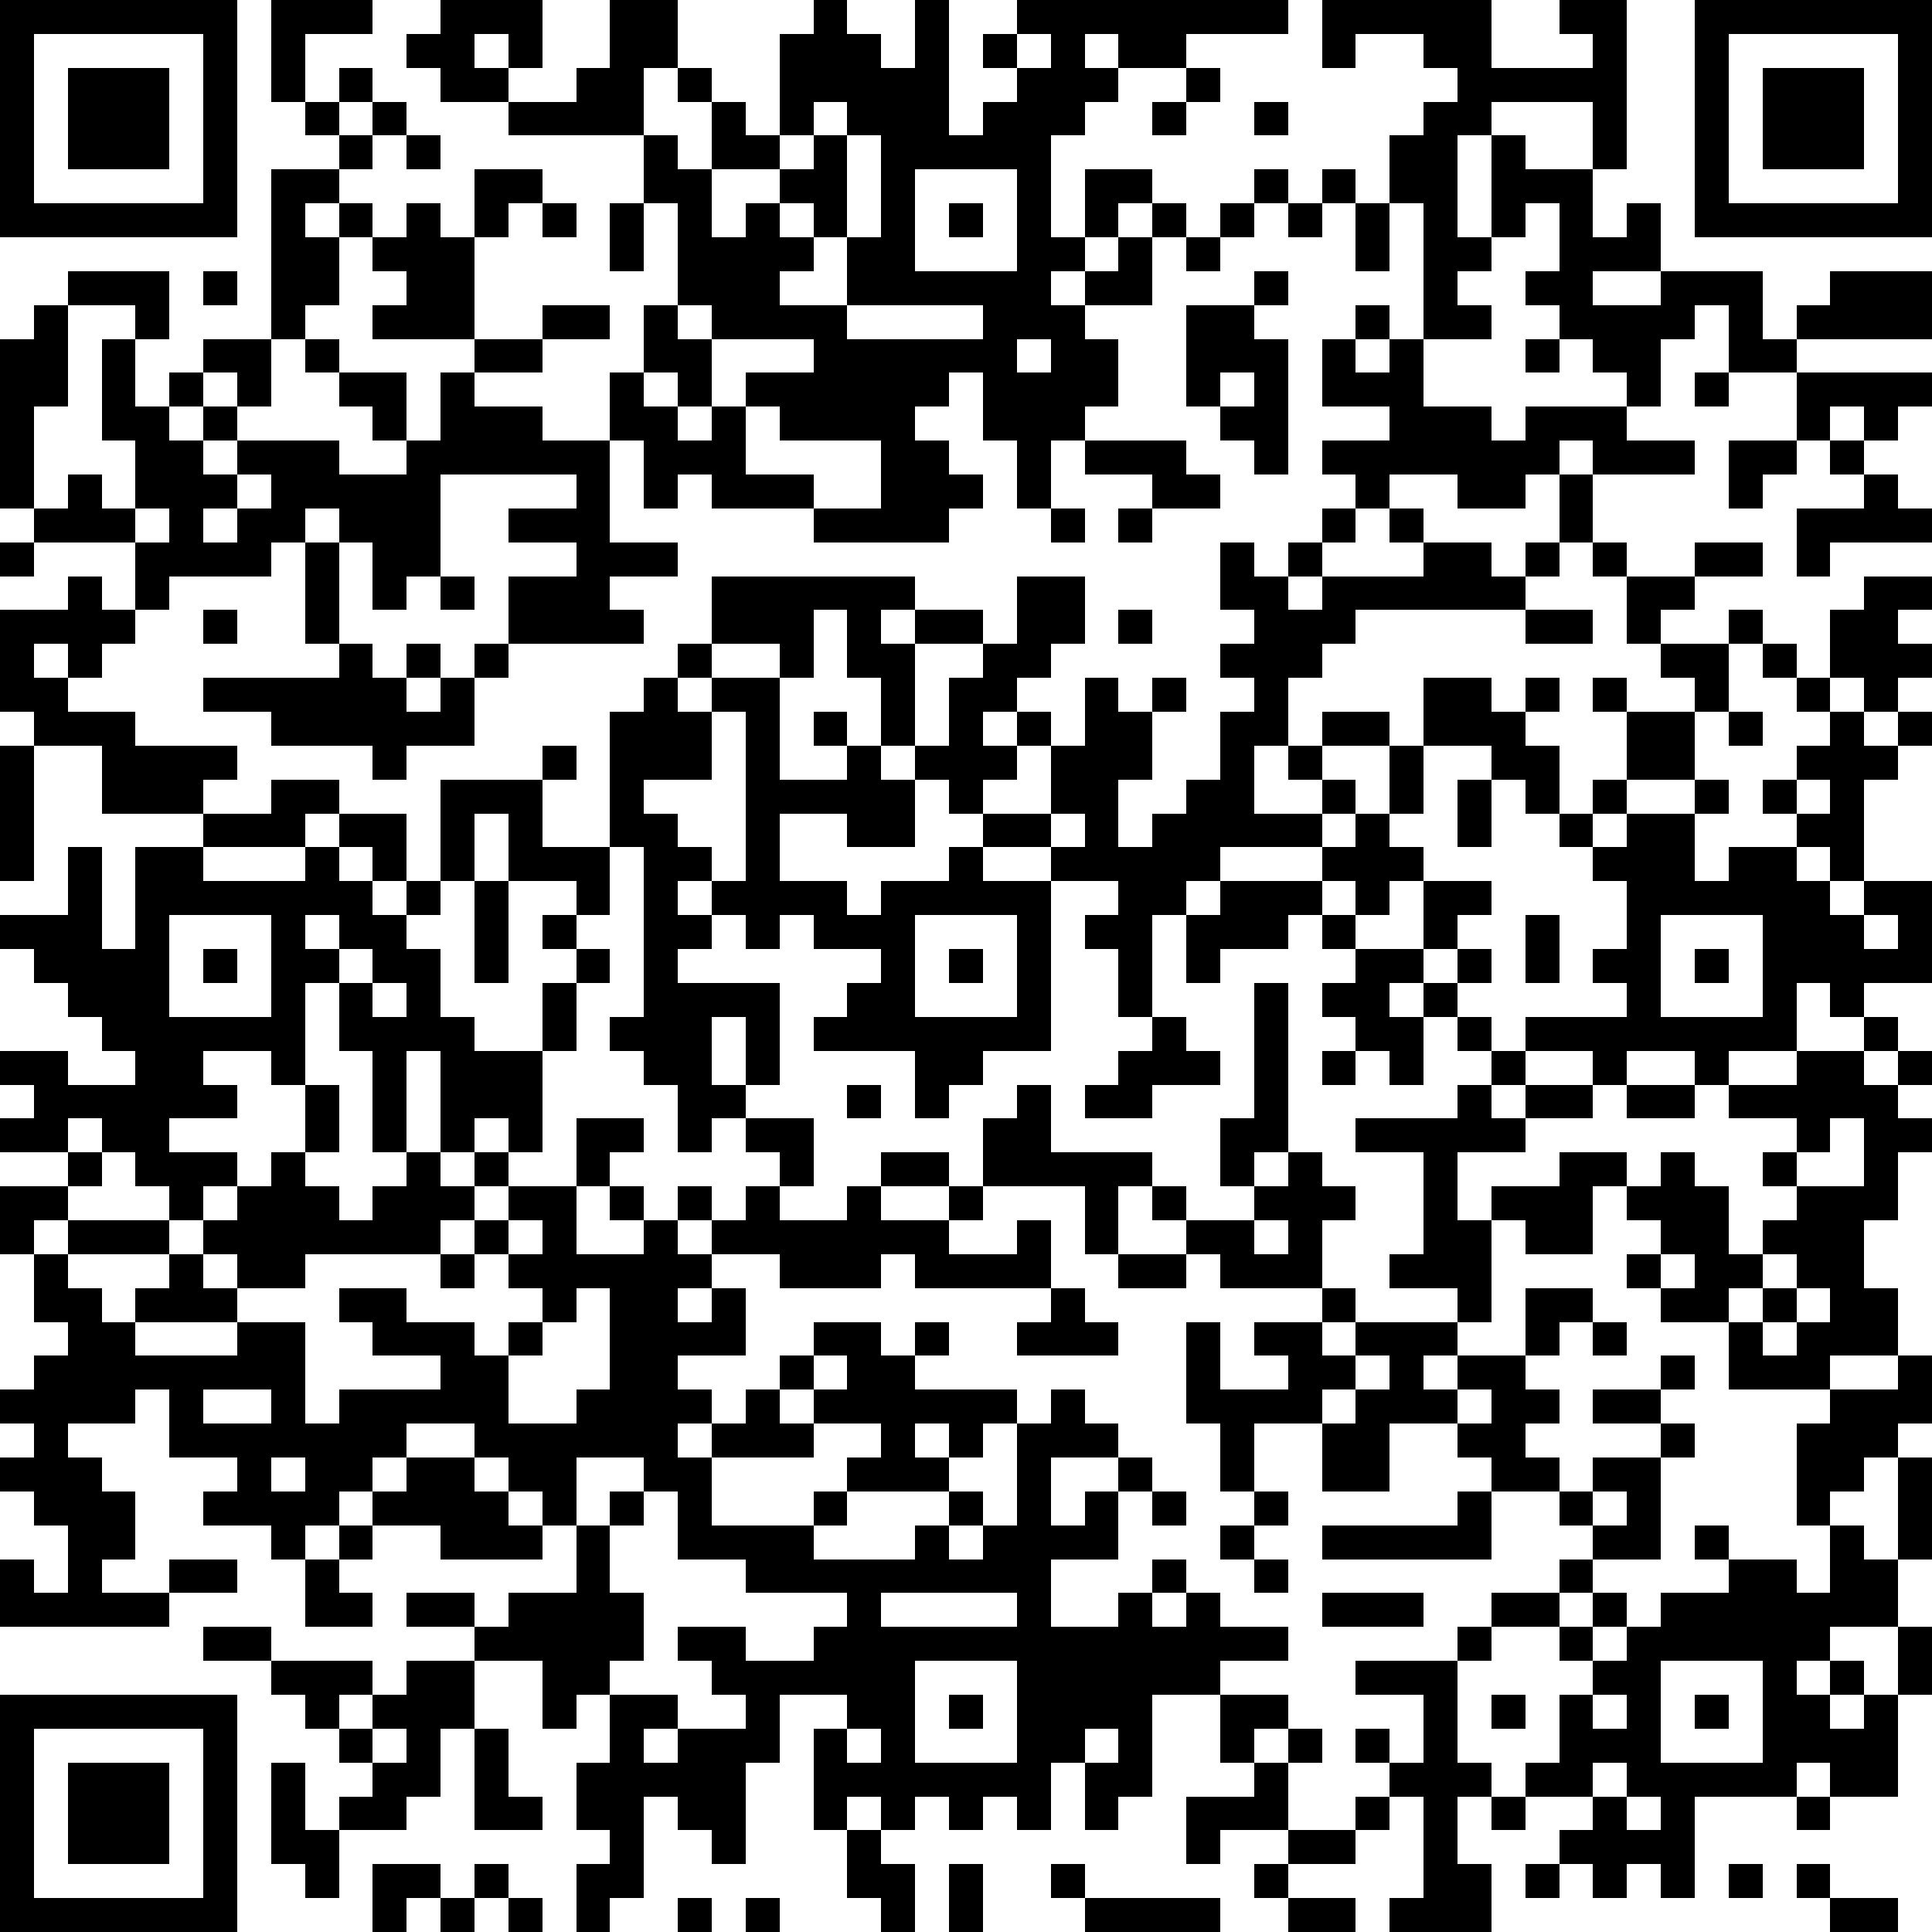
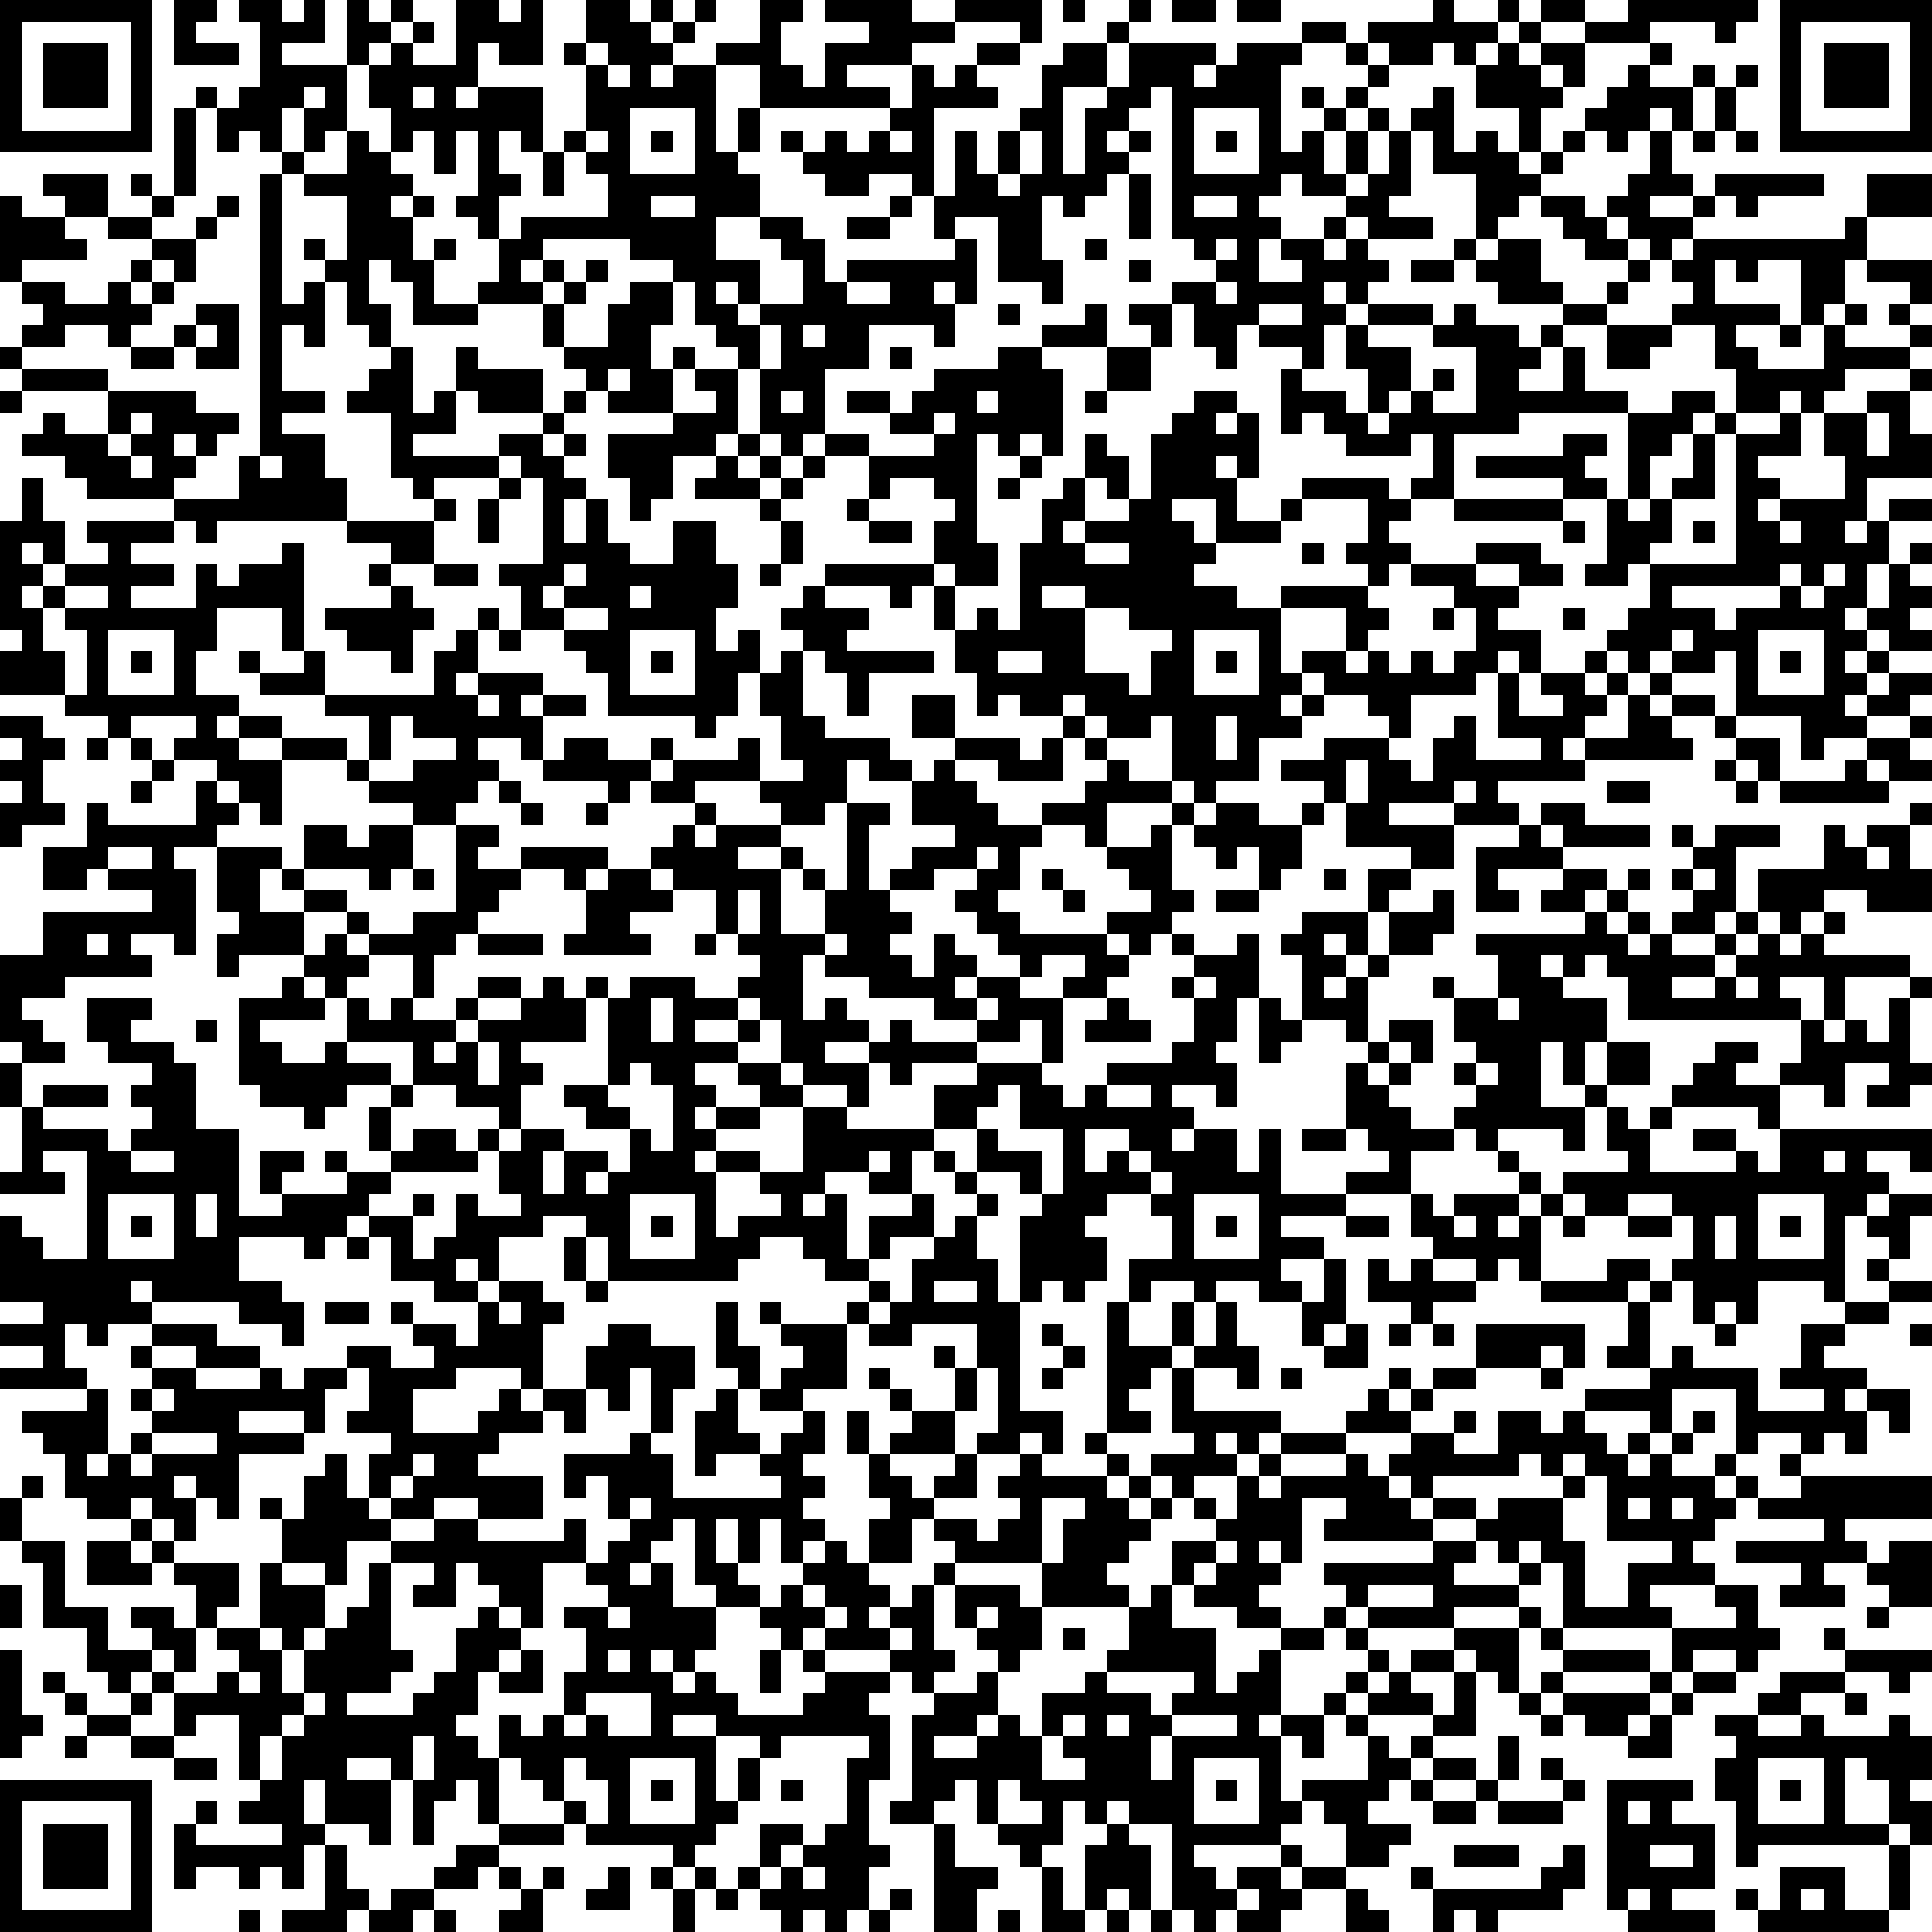
- <svg xmlns="http://www.w3.org/2000/svg" version="1.1" width="627" height="627" shape-rendering="crispEdges">
-   <path d="M0 0h7v7h-7zM8 0h3v1h-2v2h-1zM13 0h3v2h-1v-1h-1v1h1v1h-2v-1h-1v-1h1zM18 0h2v2h-1v2h-4v-1h2v-1h1zM24 0h1v1h1v1h1v-2h1v4h1v-1h1v-1h-1v-1h1v-1h8v1h-3v1h-2v-1h-1v1h1v1h-1v1h-1v3h1v-2h2v1h-1v1h-1v1h-1v1h1v-1h1v-1h1v-1h1v1h-1v2h-2v1h1v2h-1v1h-1v2h-1v-2h-1v-2h-1v1h-1v1h1v1h1v1h-1v1h-4v-1h-3v-1h-1v1h-1v-2h-1v-2h1v-2h1v-3h-1v-2h1v1h1v-2h-1v-1h1v1h1v1h1v-3h1zM39 0h5v2h3v-1h-1v-1h2v5h-1v-2h-3v1h-1v3h1v-3h1v1h2v2h1v-1h1v2h-2v1h2v-1h3v2h1v-1h1v-1h3v2h-4v1h-2v-2h-1v1h-1v2h-1v-1h-1v-1h-1v-1h-1v-1h1v-2h-1v1h-1v1h-1v1h1v1h-2v-4h-1v-2h1v-1h1v-1h-1v-1h-2v1h-1zM50 0h7v7h-7zM1 1v5h5v-5zM30 1v1h1v-1zM51 1v5h5v-5zM2 2h3v3h-3zM10 2h1v1h-1zM35 2h1v1h-1zM52 2h3v3h-3zM9 3h1v1h-1zM11 3h1v1h-1zM24 3v1h-1v1h-2v2h1v-1h1v-1h1v-1h1v-1zM34 3h1v1h-1zM37 3h1v1h-1zM10 4h1v1h-1zM12 4h1v1h-1zM25 4v3h-1v-1h-1v1h1v1h-1v1h2v-2h1v-3zM8 5h2v1h-1v1h1v-1h1v1h-1v2h-1v1h-1zM14 5h2v1h-1v1h-1zM27 5v3h3v-3zM37 5h1v1h-1zM39 5h1v1h-1zM12 6h1v1h1v3h-3v-1h1v-1h-1v-1h1zM16 6h1v1h-1zM18 6h1v2h-1zM28 6h1v1h-1zM36 6h1v1h-1zM38 6h1v1h-1zM40 6h1v2h-1zM35 7h1v1h-1zM2 8h3v2h-1v-1h-2zM6 8h1v1h-1zM37 8h1v1h-1zM1 9h1v3h-1v3h-1v-5h1zM16 9h2v1h-2zM20 9v1h1v-1zM25 9v1h4v-1zM35 9h2v1h1v4h-1v-1h-1v-1h-1zM40 9h1v1h-1zM3 10h1v2h1v-1h1v-1h2v2h-1v-1h-1v1h-1v1h1v-1h1v1h-1v1h1v-1h3v1h2v-1h-1v-1h-1v-1h-1v-1h1v1h2v2h1v-2h1v-1h2v1h-2v1h2v1h2v3h2v1h-2v1h1v1h-4v-2h2v-1h-2v-1h2v-1h-4v3h-1v1h-1v-2h-1v-1h-1v1h-1v1h-3v1h-1v-2h-3v-1h1v-1h1v1h1v-2h-1zM21 10v2h-1v-1h-1v1h1v1h1v-1h1v-1h2v-1zM30 10v1h1v-1zM39 10h1v1h1v-1h1v2h2v1h1v-1h3v1h2v1h-3v-1h-1v1h-1v1h-2v-1h-2v1h-1v-1h-1v-1h2v-1h-2zM45 10h1v1h-1zM36 11v1h1v-1zM50 11h1v1h-1zM53 11h4v1h-1v1h-1v-1h-1v1h-1zM22 12v2h2v1h2v-2h-3v-1zM32 13h3v1h1v1h-2v-1h-2zM51 13h2v1h-1v1h-1zM54 13h1v1h-1zM7 14v1h-1v1h1v-1h1v-1zM46 14h1v2h-1zM55 14h1v1h1v1h-3v1h-1v-2h2zM4 15v1h1v-1zM31 15h1v1h-1zM33 15h1v1h-1zM39 15h1v1h-1zM41 15h1v1h-1zM0 16h1v1h-1zM9 16h1v3h-1zM36 16h1v1h1v-1h1v1h-1v1h1v-1h3v-1h2v1h1v-1h1v1h-1v1h-5v1h-1v1h-1v2h-1v2h2v-1h-1v-1h1v-1h2v1h-2v1h1v1h-1v1h-3v1h-1v1h-1v3h-1v-2h-1v-1h1v-1h-2v-1h-2v-1h-1v-1h-1v-1h-1v-2h-1v-2h-1v2h-1v-1h-2v-2h6v1h-1v1h1v-1h2v1h-2v3h1v-2h1v-1h1v-2h2v2h-1v1h-1v1h-1v1h1v-1h1v1h-1v1h-1v1h2v-2h1v-2h1v1h1v-1h1v1h-1v2h-1v2h1v-1h1v-1h1v-2h1v-1h-1v-1h1v-1h-1zM47 16h1v1h-1zM50 16h2v1h-2zM2 17h1v1h1v1h-1v1h-1v-1h-1v1h1v1h2v1h3v1h-1v1h-3v-2h-2v-1h-1v-3h2zM13 17h1v1h-1zM48 17h2v1h-1v1h-1zM55 17h2v1h-1v1h1v1h-1v1h-1v-1h-1v-2h1zM6 18h1v1h-1zM33 18h1v1h-1zM45 18h2v1h-2zM51 18h1v1h-1zM10 19h1v1h1v-1h1v1h-1v1h1v-1h1v-1h1v1h-1v2h-2v1h-1v-1h-3v-1h-2v-1h4zM20 19h1v1h-1zM49 19h2v2h-1v-1h-1zM52 19h1v1h-1zM19 20h1v1h1v-1h2v3h2v-1h-1v-1h1v1h1v1h1v2h-2v-1h-2v2h2v1h1v-1h2v-1h1v1h2v5h-2v1h-1v1h-1v-2h-3v-1h1v-1h1v-1h-2v-1h-1v1h-1v-1h-1v-1h-1v1h1v1h-1v1h3v3h-1v-2h-1v2h1v1h-1v1h-1v-2h-1v-1h-1v-1h1v-5h-1v-4h1zM42 20h2v1h1v-1h1v1h-1v1h1v2h-1v-1h-1v-1h-2zM47 20h1v1h-1zM53 20h1v1h-1zM21 21v2h-2v1h1v1h1v1h1v-5zM48 21h2v2h-2zM51 21h1v1h-1zM54 21h1v1h1v-1h1v1h-1v1h-1v3h-1v-1h-1v-1h-1v-1h1v-1h1zM0 22h1v4h-1zM16 22h1v1h-1zM41 22h1v2h-1zM8 23h2v1h-1v1h-3v-1h2zM13 23h3v2h2v2h-1v-1h-2v-2h-1v2h-1zM43 23h1v2h-1zM47 23h1v1h-1zM50 23h1v1h-1zM53 23v1h1v-1zM10 24h2v2h-1v-1h-1zM31 24v1h1v-1zM40 24h1v1h1v1h-1v1h-1v-1h-1v-1h1zM46 24h1v1h-1zM48 24h2v2h1v-1h2v1h1v1h1v-1h2v3h-2v1h-1v-1h-1v2h-2v1h-1v-1h-2v1h-1v-1h-2v-1h3v-1h-1v-1h1v-2h-1v-1h1zM2 25h1v3h1v-3h2v1h3v-1h1v1h1v1h1v-1h1v1h-1v1h1v2h1v1h2v-2h1v-1h-1v-1h1v1h1v1h-1v2h-1v3h-1v-1h-1v1h-1v-3h-1v3h-1v-3h-1v-2h-1v3h-1v-1h-2v1h1v1h-2v1h2v1h-1v1h-1v-1h-1v-1h-1v-1h-1v1h-2v-1h1v-1h-1v-1h2v1h2v-1h-1v-1h-1v-1h-1v-1h-1v-1h2zM14 26h1v3h-1zM36 26h3v1h-1v1h-2v1h-1v-2h1zM42 26h2v1h-1v1h-1zM5 27v3h3v-3zM9 27v1h1v-1zM27 27v3h3v-3zM39 27h1v1h-1zM45 27h1v2h-1zM49 27v3h3v-3zM55 27v1h1v-1zM6 28h1v1h-1zM10 28v1h1v-1zM28 28h1v1h-1zM40 28h2v1h-1v1h1v-1h1v-1h1v1h-1v1h-1v2h-1v-1h-1v-1h-1v-1h1zM50 28h1v1h-1zM11 29v1h1v-1zM37 29h1v5h-1v1h-1v-2h1zM34 30h1v1h1v1h-2v1h-2v-1h1v-1h1zM43 30h1v1h-1zM55 30h1v1h-1zM39 31h1v1h-1zM44 31h1v1h-1zM53 31h2v1h1v-1h1v1h-1v1h1v1h-1v2h-1v2h1v2h-2v1h-3v-2h-2v-1h-1v-1h1v-1h-1v-1h-1v2h-2v-1h-1v-1h2v-1h2v1h1v-1h1v1h1v2h1v-1h1v-1h-1v-1h1v-1h-2v-1h2zM9 32h1v2h-1zM25 32h1v1h-1zM30 32h1v2h3v1h-1v2h-1v-2h-3v-2h1zM43 32h1v1h1v-1h2v1h-2v1h-2v2h1v3h-1v-1h-2v-1h1v-3h-2v-1h3zM48 32h2v1h-2zM17 33h2v1h-1v1h-1zM22 33h2v2h-1v-1h-1zM54 33v1h-1v1h2v-2zM2 34h1v1h-1zM8 34h1v1h1v1h1v-1h1v-1h1v1h1v-1h1v1h-1v1h-1v1h-4v1h-2v-1h-1v-1h1v-1h1zM26 34h2v1h-2zM38 34h1v1h1v1h-1v2h-3v-1h-1v-1h-1v-1h1v1h2v-1h1zM0 35h2v1h-1v1h-1zM15 35h2v2h2v-1h-1v-1h1v1h1v-1h1v1h-1v1h1v-1h1v-1h1v1h2v-1h1v1h2v-1h1v1h-1v1h2v-1h1v2h-4v-1h-1v1h-3v-1h-2v1h-1v1h1v-1h1v2h-2v1h1v1h-1v1h1v-1h1v-1h1v-1h1v-1h2v1h1v-1h1v1h-1v1h3v1h-1v1h-1v-1h-1v1h1v1h-3v-1h1v-1h-2v-1h-1v1h1v1h-3v2h3v-1h1v1h-1v1h3v-1h1v-1h1v1h-1v1h1v-1h1v-3h1v-1h1v1h1v1h-2v2h1v-1h1v-1h1v1h-1v2h-2v2h2v-1h1v-1h1v1h-1v1h1v-1h1v1h2v1h-2v1h-2v3h-1v1h-1v-2h-1v2h-1v-1h-1v1h-1v-1h-1v1h-1v-1h-1v1h-1v-3h1v-1h-2v2h-1v3h-1v-1h-1v-1h-1v3h-1v1h-1v-2h1v-1h-1v-2h1v-2h-1v1h-1v-2h-2v-1h-2v-1h2v1h1v-1h2v-2h-1v-1h-1v-1h-1v-1h-2v1h-1v1h-1v1h-1v1h-1v-1h-2v-1h1v-1h-2v-2h-1v1h-2v1h1v1h1v2h-1v1h2v-1h2v1h-2v1h-5v-2h1v1h1v-2h-1v-1h-1v-1h1v-1h-1v-1h1v-1h1v-1h-1v-2h1v-1h3v1h-3v1h1v1h1v-1h1v-1h1v1h1v1h-3v1h3v-1h2v3h1v-1h3v-1h-2v-1h-1v-1h2v1h2v1h1v-1h1v-1h-1v-1h-1v-1h1zM15 36v1h1v-1zM37 36v1h1v-1zM13 37h1v1h-1zM33 37h2v1h-2zM49 37v1h1v-1zM52 37v1h-1v1h1v-1h1v-1zM17 38v1h-1v1h-1v2h2v-1h1v-3zM31 38h1v1h1v1h-3v-1h1zM39 38h1v1h-1zM45 38h2v1h-1v1h-1zM53 38v1h-1v1h1v-1h1v-1zM35 39h1v2h2v-1h-1v-1h2v1h1v-1h3v1h-1v1h1v-1h2v1h1v1h-1v1h1v1h-2v-1h-1v-1h-2v2h-2v-2h-2v2h-1v-2h-1zM47 39h1v1h-1zM24 40v1h1v-1zM40 40v1h-1v1h1v-1h1v-1zM49 40h1v1h-1zM56 40h1v2h-1v1h-1v1h-1v1h-1v-3h1v-1h2zM6 41v1h2v-1zM43 41v1h1v-1zM47 41h2v1h-2zM49 42h1v1h-1zM8 43v1h1v-1zM12 43h2v1h1v1h1v1h-3v-1h-2v-1h1zM17 43v2h1v-1h1v-1zM47 43h2v3h-2v-1h-1v-1h1zM56 43h1v3h-1zM19 44v1h-1v2h1v2h-1v1h2v1h-1v1h1v-1h2v-1h-1v-1h-1v-1h2v1h2v-1h1v-1h-3v-1h-2v-2zM34 44h1v1h-1zM37 44h1v1h-1zM43 44h1v2h-5v-1h4zM47 44v1h1v-1zM10 45h1v1h-1zM36 45h1v1h-1zM50 45h1v1h-1zM54 45h1v1h1v2h-2v1h-1v1h1v-1h1v1h-1v1h1v-1h1v-2h1v2h-1v3h-2v-1h-1v1h-3v3h-1v-1h-1v1h-1v-1h-1v-1h1v-1h-2v-1h1v-2h1v-1h-1v-1h-2v-1h2v-1h1v1h-1v1h1v-1h1v1h-1v1h1v-1h1v-1h2v-1h2v1h1zM9 46h1v1h1v1h-2zM37 46h1v1h-1zM26 47v1h4v-1zM39 47h3v1h-3zM6 48h2v1h-2zM43 48h1v1h-1zM8 49h3v1h-1v1h-1v-1h-1zM12 49h2v2h-1v2h-1v1h-2v-1h1v-1h-1v-1h1v-1h1zM27 49v3h3v-3zM40 49h3v3h1v1h-1v2h1v2h-3v-1h1v-3h-1v-1h-1v-1h1v1h1v-2h-2zM49 49v3h3v-3zM0 50h7v7h-7zM28 50h1v1h-1zM36 50h2v1h-1v1h-1zM44 50h1v1h-1zM47 50v1h1v-1zM50 50h1v1h-1zM1 51v5h5v-5zM11 51v1h1v-1zM14 51h1v2h1v1h-2zM25 51v1h1v-1zM32 51v1h1v-1zM38 51h1v1h-1zM2 52h3v3h-3zM8 52h1v2h1v2h-1v-1h-1zM37 52h1v2h-2v1h-1v-2h2zM47 52v1h1v-1zM40 53h1v1h-1zM44 53h1v1h-1zM48 53v1h1v-1zM53 53h1v1h-1zM25 54h1v1h1v2h-1v-1h-1zM38 54h2v1h-2zM11 55h2v1h-1v1h-1zM14 55h1v1h-1zM28 55h1v2h-1zM31 55h1v1h-1zM37 55h1v1h-1zM45 55h1v1h-1zM51 55h1v1h-1zM53 55h1v1h-1zM13 56h1v1h-1zM15 56h1v1h-1zM20 56h1v1h-1zM22 56h1v1h-1zM32 56h4v1h-4zM38 56h2v1h-2zM54 56h2v1h-2z" style="fill:#000" transform="translate(0,0) scale(11)" />
+ <svg xmlns="http://www.w3.org/2000/svg" version="1.1" width="979" height="979" shape-rendering="crispEdges">
+   <path d="M0 0h7v7h-7zM8 0h2v1h-1v1h2v1h-3zM11 0h2v1h1v-1h1v2h-2v1h3v-3h1v1h1v-1h1v1h-1v1h-1v1h-1v3h-1v1h-1v-2h-1v2h-1v-1h-1v1h-1v-2h-1v-1h1v1h1v-1h1v-3h-1zM21 0h2v1h1v-1h1v3h-2v-1h-1v2h-1v1h1v-1h3v3h-1v-1h-1v2h1v1h-1v2h-1v-1h-1v-1h1v-3h-1v2h-1v-2h-1v1h-1v-2h-1v-2h1v-1h1v-1h1v1h-1v1h2zM27 0h2v1h1v-1h1v1h-1v1h1v-1h1v-1h1v1h-1v1h-1v1h-1v1h1v-1h2v-1h2v-2h2v1h-1v2h1v1h1v-2h2v-1h-2v-1h4v1h2v-1h4v2h-1v-1h-3v1h-2v1h-3v1h2v1h-6v-2h-2v4h1v-2h1v2h-1v1h1v2h-2v2h2v2h-1v-1h-1v1h1v1h1v-1h2v-2h-1v-1h-1v-1h2v1h1v2h1v-1h5v-1h-1v-2h-1v-1h-2v1h-2v-1h-1v-1h-1v-1h1v1h1v-1h1v1h1v-1h1v-1h1v-2h1v1h1v-1h1v-1h2v1h-2v1h1v1h-3v4h1v-3h1v2h1v-2h1v-1h1v-2h1v-1h2v-1h1v-1h1v1h-1v1h-1v2h-2v4h1v-3h1v-1h1v-2h4v1h-1v1h1v-1h1v-1h3v-1h2v1h-2v1h-1v4h1v-1h1v-1h-1v-1h1v1h1v-1h1v-1h-1v-1h1v-1h3v-1h1v1h2v-1h1v1h-1v1h-1v1h-1v-1h-1v1h-2v-1h-1v1h1v1h-1v1h-1v1h-1v2h1v-2h1v-1h1v1h-1v2h-1v1h-2v-1h-1v1h-1v1h1v1h-1v2h2v-1h-1v-1h2v-1h1v-1h1v-1h1v-2h1v-1h1v-1h1v3h1v-1h1v1h1v-2h-2v-2h1v-1h1v-1h1v-1h2v1h-2v1h-1v1h1v-1h2v-1h2v-1h6v1h-1v1h-1v-1h-3v1h-3v2h-1v-1h-1v1h1v1h-1v2h-1v1h1v-1h1v-1h1v-1h1v-1h1v-1h1v-1h1v1h-1v1h2v-1h1v1h-1v2h-1v-1h-1v1h-1v1h-1v-1h-1v1h-1v1h-1v1h-1v1h-1v1h-1v-3h-2v-2h-1v3h-1v1h2v1h-3v-1h-1v1h-1v1h1v-1h1v1h1v1h-1v1h-1v-1h-1v1h1v1h-1v2h-1v-1h-2v-1h-1v2h-1v-1h-1v-2h-1v-1h2v-1h-1v-1h-1v-7h-1v1h-1v1h-1v1h1v-1h1v1h-1v1h-1v1h-1v1h-1v-1h-1v3h1v2h-1v-1h-2v-3h-2v1h1v3h-1v-1h-1v1h1v2h-1v-1h-3v2h-2v3h-1v1h-1v-1h-1v-3h-1v-1h-1v-1h-1v-2h-1v-1h-2v-1h-4v1h-1v1h1v-1h1v1h-1v1h-3v-1h1v-2h1v-1h4v-2h-1v-1h-1v-1h1v-3h-1v-1h1zM49 0h1v1h-1zM54 0h2v1h-2zM57 0h2v1h-2zM82 0h7v7h-7zM1 1v5h5v-5zM83 1v5h5v-5zM2 2h3v3h-3zM27 2v1h1v-1zM84 2h3v3h-3zM28 3v1h1v-1zM80 3h1v1h-1zM14 4v1h1v-1zM19 4v1h1v-1zM79 4h1v2h-1zM8 5h1v4h-1zM29 5v3h3v-3zM55 5v3h3v-3zM16 6h1v1h1v1h1v1h-1v1h1v-1h1v1h-1v2h1v-1h1v1h-1v2h2v1h-3v-2h-1v-1h-1v2h1v2h-1v-1h-1v-2h-1v-1h-1v-1h1v1h1v-3h-2v-1h-1v-1h1v1h2zM27 6v1h1v-1zM30 6h1v1h-1zM41 6v1h1v-1zM47 6v2h-1v1h1v-1h1v-2zM56 6h1v1h-1zM76 6h1v2h1v1h-2v1h2v-1h1v-1h5v1h-3v1h-1v-1h-1v1h-1v1h-1v1h-1v-1h-1v-1h-1v-1h1v-1h1zM78 6h1v1h-1zM80 6h1v1h-1zM25 7h1v2h-1zM2 8h3v2h-2v-1h-1zM6 8h1v1h-1zM12 8h1v6h1v-1h1v3h-1v-1h-1v3h2v1h-2v1h2v2h1v2h-6v1h-1v-1h-1v-1h-4v-1h-1v-1h-2v-1h1v-1h1v1h2v-2h-4v-1h-1v-1h1v-1h1v-1h-1v-1h-1v-4h1v1h2v1h1v1h-3v1h2v1h2v-1h1v-1h1v-1h-2v-1h2v-1h1v1h-1v1h2v-1h1v-1h1v1h-1v1h-1v2h-1v-1h-1v1h-1v1h1v-1h1v1h-1v1h-1v1h-1v-1h-2v1h-2v1h4v1h4v1h2v1h-1v1h-1v-1h-1v1h1v1h-1v1h3v-2h1zM52 8h1v3h-1zM86 8h3v2h-3zM30 9v1h2v-1zM41 9h1v1h-1zM55 9v1h2v-1zM71 9h2v1h1v1h1v1h-2v-1h-1v-1h-1zM39 10h2v1h-2zM85 10h1v2h-1v2h-1v1h-1v-3h-2v1h-1v-1h-1v2h3v1h-2v1h1v1h3v-2h1v-1h1v1h-1v1h3v-1h-1v-1h1v-1h-2v-1h3v2h-1v1h1v1h-1v1h-3v1h-1v1h-1v-1h-1v1h-2v-2h-1v-2h-2v-1h1v-1h-1v-1h1v-1h7zM50 11h1v1h-1zM56 11v1h1v-1zM67 11h1v1h-1zM69 11h2v2h1v1h-3v-1h-1v-1h1zM27 12h1v1h-1zM52 12h1v1h-1zM65 12h2v1h-2zM75 12h1v1h-1zM26 13h1v1h-1zM29 13h2v2h-1v2h1v-1h1v1h-1v2h-3v-1h-1v-1h-1v-1h-1v-2h1v2h2v-2h1zM39 13v1h2v-1zM56 13v1h1v-1zM74 13h1v1h-1zM9 14h2v3h-2v-1h-1v-1h1zM46 14h1v1h-1zM50 14h1v2h-3v-1h2zM52 14h2v2h-1v-1h-1zM58 14v1h2v-1zM63 14h3v1h-3zM67 14h1v1h2v1h1v-1h1v-1h2v1h-2v1h-1v1h-1v1h2v-2h1v2h2v1h-5v1h-3v3h-2v-1h1v-2h-1v1h-3v-1h-1v-1h-1v1h-1v-3h1v1h2v1h1v-2h-1v-2h1v1h2v2h-1v1h-1v1h1v-1h1v-1h1v-1h1v1h-1v1h2v-3h-2v-1h1zM9 15v1h1v-1zM35 15v2h1v-2zM37 15v1h1v-1zM74 15h3v1h-1v1h-2zM82 15h1v1h-1zM6 16h2v1h-2zM18 16h1v3h1v-1h1v-2h1v1h3v2h-3v-1h-1v2h-2v1h4v-1h2v-1h1v-1h1v1h-1v1h-1v1h1v-1h1v1h-1v1h1v1h-1v2h1v-2h1v2h1v1h2v-2h2v2h1v2h-1v2h1v-1h1v2h-1v2h-1v1h-1v-1h-4v-2h-1v-1h-1v-1h-2v-2h-1v-1h2v-4h-1v-1h-1v1h-3v1h-1v-1h-1v-3h-2v-1h1v-1h1zM41 16h1v1h-1zM46 16h2v1h1v4h-1v-1h-1v1h-1v-1h-1v5h1v2h-2v-1h-1v-2h1v-1h-1v-1h-2v1h-1v-2h-2v-1h2v1h3v-1h-2v-1h-2v-1h2v1h1v-1h1v-1h3zM51 16h2v2h-2zM28 17v1h1v-1zM32 17h2v3h-1v1h-2v2h-1v1h-1v-2h-1v-2h3v-1h2v-1h-1zM88 17h1v1h-1zM0 18h1v1h-1zM36 18v1h1v-1zM45 18v1h1v-1zM50 18h1v1h-1zM55 18h2v1h-1v1h1v-1h1v3h-1v-1h-1v1h1v2h2v-1h1v-1h4v1h1v1h-1v1h1v1h-1v1h-1v-1h-1v-1h1v-2h-3v1h-1v1h-3v-2h-2v1h1v1h1v1h-1v1h2v1h2v-1h4v1h1v1h-1v1h-1v-2h-3v3h1v-1h2v1h1v-1h1v1h1v-1h1v1h1v-1h1v-2h-1v-1h-2v-1h3v-1h3v1h1v1h-2v-1h-2v1h2v1h-1v1h2v2h-1v-1h-1v1h-1v1h-3v2h-1v-1h-1v-1h-2v-1h-1v1h-1v1h1v-1h1v1h-1v1h-2v2h-2v1h-1v-1h-1v-3h-1v1h-2v-1h-1v-1h-1v1h-2v-1h-1v1h-1v-2h-1v-2h-1v-2h-1v1h-1v-1h-3v-1h5v1h1v2h1v-1h1v1h1v-4h1v-2h1v-1h1v-2h1v1h1v2h-1v-1h-1v2h-1v1h1v-1h2v-1h1v-3h1v-1h1zM77 18h2v1h-1v1h-1v1h-1v2h-1v-4h2zM86 18h2v2h1v2h-3v2h-1v1h1v-1h1v-1h2v1h-2v2h-1v2h-1v1h1v-1h1v-2h1v-1h1v1h-1v1h1v1h-1v1h1v1h-2v-1h-1v1h-1v1h1v-1h1v1h-1v1h-1v1h1v-1h1v-1h2v1h-1v1h-2v1h-2v1h-1v-2h-3v-3h-1v1h-2v-1h-1v1h-1v-1h-1v-1h1v-1h1v-2h-1v1h-2v-1h1v-3h-2v-1h-4v-1h4v-1h2v1h-1v1h1v1h1v1h1v-1h1v-1h1v-2h1v-1h1v1h-1v3h-2v2h-1v1h4v-6h2v-1h1v2h-2v1h1v1h-1v1h1v-1h3v-2h-1v-2h2zM6 19v1h-1v1h1v-1h1v-1zM43 19v1h1v-1zM86 19v2h1v-2zM34 20h1v1h-1zM6 21v1h1v-1zM12 21v1h1v-1zM33 21h1v1h1v-1h1v1h-1v1h-3v-1h1zM37 21h1v1h-1zM47 21h1v1h-1zM1 22h1v2h1v2h-1v-1h-1v1h1v1h-1v1h1v-1h1v-1h2v-1h-1v-1h4v1h-2v1h2v1h-2v1h3v-2h1v1h1v-1h2v-1h1v5h-1v-2h-3v2h-1v2h2v1h-1v1h1v-1h2v1h-2v1h2v-1h3v1h-3v3h-1v-1h-1v-1h-1v-1h-2v-1h1v-1h-3v1h-1v-1h-2v-1h-3v-2h1v-1h-1v-5h1zM23 22h1v1h-1zM36 22h1v1h-1zM46 22h1v1h-1zM20 23h1v1h-1zM22 23h1v2h-1zM35 23h1v1h-1zM39 23h1v1h-1zM67 23h5v1h-5zM16 24h4v2h-2v-1h-2zM36 24h1v2h-1zM40 24h2v1h-2zM72 24h1v1h-1zM78 24h1v1h-1zM82 24v1h1v-1zM50 25v1h2v-1zM60 25h1v1h-1zM17 26h1v1h-1zM20 26h2v1h-2zM26 26v1h-1v1h1v-1h1v-1zM35 26h1v1h-1zM82 26v1h-5v1h2v1h1v-1h2v-1h1v-1zM84 26v1h-1v1h1v-1h1v-1zM3 27v1h-1v2h1v2h1v-3h-1v-1h2v-1zM18 27h1v1h1v1h-1v2h-1v-1h-2v-1h-1v-1h3zM29 27v1h1v-1zM37 27h1v1h2v1h-1v1h4v1h-3v2h-1v-2h-1v-1h-1v-1h-1v-1h1zM48 27v1h2v-1zM22 28h1v1h-1zM26 28v1h2v-1zM50 28v3h2v1h1v-2h1v-1h-2v-1zM66 28h1v1h-1zM72 28h1v1h-1zM5 29v3h3v-3zM21 29h1v2h-1v1h1v-1h3v1h-1v1h1v-1h2v1h-2v2h-1v-1h-2v1h1v1h-1v1h-1v1h-2v-1h-2v-1h-1v-1h1v-2h-2v-1h-3v-1h-1v-1h1v1h2v-1h1v2h5v-2h1zM23 29h1v1h-1zM29 29v3h3v-3zM55 29v3h3v-3zM77 29v1h1v-1zM81 29v3h3v-3zM6 30h1v1h-1zM30 30h1v1h-1zM36 30h1v3h1v1h3v1h1v1h-2v-1h-1v2h-1v1h-2v-1h-1v-1h-3v1h-2v-1h-1v1h-1v-1h-3v-1h1v-1h2v1h2v-1h1v1h-1v1h1v-1h3v-1h1v2h2v-1h-1v-2h-1v-2h1zM46 30v1h2v-1zM56 30h1v1h-1zM73 30h1v1h-1zM82 30h1v1h-1zM69 31h1v2h2v-1h-1v-1h2v1h1v-1h1v1h-1v1h-1v1h-1v1h1v-1h2v-2h1v-1h1v1h-1v1h1v-1h2v1h-2v1h1v1h-5v1h-4v1h1v1h-3v-1h-3v1h3v2h-2v-1h-3v-2h-1v-1h-2v-1h2v-1h3v1h1v1h1v-2h1v-1h1v2h3v-1h-2zM22 32v1h1v-1zM42 32h2v2h-2zM0 33h2v1h1v1h-1v2h1v1h-2v1h-1v-2h1v-1h-1v-1h1v-1h-1zM18 33v2h-1v1h2v-1h2v-1h-2v-1zM49 33h1v1h-1zM56 33v2h1v-2zM79 33h1v1h-1zM88 33h1v1h-1zM4 34h1v1h-1zM6 34h1v1h-1zM44 34h3v1h1v-1h1v2h-3v-1h-2zM50 34h1v1h-1zM80 34h2v2h-1v-1h-1zM86 34h2v1h1v1h-2v-1h-1zM7 35h1v1h-1zM43 35h1v1h1v1h1v1h2v-1h2v-1h1v-1h1v1h2v1h-3v2h-1v-1h-2v1h-1v2h-1v1h1v1h4v-1h2v-1h-1v-1h-1v-1h2v-1h1v-1h1v1h-1v3h1v1h-1v1h-1v1h-1v-1h-1v1h1v1h-1v1h-2v-1h1v-1h-2v1h-1v-1h-1v-1h-1v-1h-1v-1h1v-1h-2v1h-2v-1h1v-1h2v-1h-2v-2h1zM62 35v2h1v-2zM79 35h1v1h-1zM85 35h1v1h1v1h-5v-1h3zM6 36h1v1h-1zM9 36h1v1h1v1h-1v1h-2v1h1v4h-1v-1h-2v1h1v1h-4v1h-2v1h1v1h1v1h-2v-1h-1v-4h2v-2h5v-1h-2v-1h-1v1h-2v-2h2v-2h1v1h4zM23 36h1v1h-1zM67 36v1h1v-1zM74 36h2v1h-2zM80 36h1v1h-1zM24 37h1v1h-1zM27 37h1v1h-1zM32 37h1v1h-1zM39 37h2v1h-1v3h1v1h1v1h-1v1h1v1h1v-2h1v1h1v1h-1v1h1v-1h2v1h2v3h-1v-2h-1v1h-2v-1h-2v-1h-3v-1h-2v-1h-1v3h1v-1h1v1h1v1h-2v1h2v-1h1v-1h1v1h3v1h-3v1h-1v-1h-1v2h-1v-1h-2v-1h-1v-2h-1v-1h-1v-1h1v-1h-1v-1h-1v-2h-2v-1h-1v-1h1v-1h1v1h1v-1h3v1h-2v1h2v-1h1v1h-1v3h2v-2h-1v-1h1v1h1zM56 37h2v1h2v-1h1v1h-1v2h-1v1h-1v-2h-1v1h-1v-1h-1v-1h1zM71 37h2v1h3v1h-4v-1h-1zM88 37h1v1h-1zM14 38h2v1h1v-1h2v2h-1v1h-1v-1h-3zM21 38h2v1h-1v1h2v-1h4v1h-1v1h-1v-1h-2v1h-1v1h-1v1h-1v1h-1v2h-1v-2h-2v-1h-1v-1h-2v-1h-1v-1h-1v2h2v2h-3v1h-1v-2h1v-1h-1v-3h3v1h1v1h2v1h1v1h2v-1h2zM70 38h1v1h1v1h-3v1h1v1h-2v-3h2zM77 38h1v1h-1zM79 38h3v1h-2v3h-1v1h-2v-1h1v-1h-1v-1h1v-1h1zM84 38h1v1h1v-1h2v2h1v2h-3v-1h-2v1h-1v1h-1v-1h-1v-2h3zM5 39v1h2v-1zM45 39v1h1v-1zM86 39v1h1v-1zM19 40h1v1h-1zM28 40h2v1h1v1h-2v1h1v1h-4v-1h1v-2h1zM48 40h1v1h-1zM61 40h1v1h-1zM63 40h2v1h-1v1h-1zM72 40h2v1h-1v1h-2v-1h1zM75 40h1v1h-1zM78 40v1h1v-1zM34 41v2h1v-2zM49 41h1v1h-1zM56 41h2v1h-2zM66 41h1v2h-1v1h-2v-2h2zM74 41h1v1h-1zM60 42h3v2h-1v-1h-1v1h1v1h-1v1h1v-1h1v-1h1v1h-1v3h-1v-1h-2v-3h-1v-1h1zM73 42h1v1h1v-1h1v1h-1v1h1v-1h1v1h2v-1h1v-1h1v1h-1v1h-1v1h-2v1h2v-1h1v-1h1v-1h1v1h1v-1h1v-1h1v1h-1v1h4v1h-3v2h-1v-2h-2v1h1v1h-8v-2h-1v-1h-1v1h-1v-1h-1v1h1v1h2v2h-1v2h-1v-2h-1v3h2v-1h1v-2h2v2h-2v1h-1v2h-1v-1h-3v1h-1v-1h-1v-1h1v-1h-1v-1h1v-1h-1v-2h-1v-1h1v1h2v-2h-1v-1h5zM4 43v1h1v-1zM15 43h1v1h1v1h-1v1h-1v-1h-1v-1h1zM22 43h3v1h-3zM32 43h1v1h-1zM38 43v1h1v-1zM54 43h1v1h-1zM57 43h1v3h-1v2h-1v1h1v2h-1v-1h-2v1h1v1h-1v1h1v-1h2v2h1v-2h1v3h3v-1h2v-1h-1v-1h-1v-3h1v-1h1v-1h2v2h-1v-1h-1v1h-1v1h1v-1h1v1h-1v1h1v1h2v1h-2v2h-3v1h-3v1h2v1h-2v1h1v1h-2v-1h-2v1h-1v-1h-2v1h-1v-2h2v-2h-1v-1h-2v1h-1v1h1v2h-1v1h-1v-1h-1v1h-1v-4h1v-1h-1v-1h-2v-2h-2v-2h2v-1h3v1h1v1h1v-1h1v-1h3v-1h1v-2h-1v-1h1v-1h2zM13 45h1v1h1v1h-3v1h1v1h2v-1h1v-2h1v1h1v-1h1v1h2v-1h1v-1h2v1h-2v1h-1v1h-1v1h1v-1h1v-1h2v-1h1v-1h1v1h1v-1h1v1h-1v2h-3v1h1v1h-1v2h-1v-1h-2v-1h-2v-2h-3v1h2v1h-2v1h-1v1h-1v-1h-2v-1h-1v-4h2zM29 45h3v1h2v1h-2v1h2v-1h1v1h-1v1h-2v1h1v1h-1v1h1v-1h2v-1h-1v-1h2v1h1v1h-2v1h-2v1h-1v1h1v-1h2v1h-2v3h1v-1h2v-1h-1v-1h2v-3h2v1h4v1h-1v2h-2v-1h-2v1h-1v1h1v-1h1v3h1v-2h2v-1h1v2h-2v1h-1v1h-2v-1h-1v-1h-2v1h-1v1h-6v-2h-1v-1h-2v1h-2v2h-1v-1h-1v1h1v1h-2v-1h-2v-2h-1v-1h-1v1h-1v1h-1v-1h-3v2h2v1h1v2h-1v-1h-2v-1h-4v-1h-1v1h1v1h-2v1h-1v-1h-1v2h1v1h-4v-1h2v-1h-2v-1h2v-1h-2v-4h1v1h1v1h2v-5h-2v1h1v1h-3v-1h1v-3h-1v-2h1v2h1v-1h3v1h-3v1h3v1h1v-1h1v-1h-1v-1h1v-1h-2v-1h-1v-2h3v1h-1v1h2v1h1v3h2v4h2v-1h-1v-2h2v1h-1v1h3v-1h-1v-1h1v1h2v-1h-1v-2h1v-1h1v1h-1v2h1v-1h2v1h1v-1h1v1h-1v1h-4v1h-1v1h2v-1h1v1h-1v2h1v-1h1v-2h1v1h2v-1h-1v-2h1v-1h2v1h-1v2h1v-2h2v1h-1v1h1v-1h1v-2h-2v-1h-1v-1h2v-4h1zM55 45v1h1v-1zM80 45v1h1v-1zM88 45h1v1h-1zM30 46v2h1v-2zM45 46v1h1v-1zM51 46h1v1h1v1h-3v-1h1zM58 46h1v1h1v1h-1v1h-1zM69 46v1h1v-1zM87 46h1v3h1v1h-1v1h-2v-1h1v-1h-2v2h-1v-1h-2v-1h1v-2h1v1h1v-1h1v1h1zM9 47h1v1h-1zM22 48v2h1v-2zM79 48h2v1h-1v1h2v2h-1v-1h-4v-1h1v-1h1zM29 49v1h-1v1h1v1h1v1h1v-3h-1v-1zM68 49v1h1v-1zM46 50v1h-1v1h1v1h2v2h1v-3h-2v-2zM51 50v1h2v-1zM74 51h1v1h1v-1h1v1h-1v2h4v-1h-2v-1h2v1h1v1h1v-2h7v2h-1v-1h-2v1h1v1h-1v1h-1v4h-1v-1h-3v2h-1v-1h-1v1h-1v-2h-1v-1h1v-2h-1v-1h-2v1h-2v-1h-1v-1h3v-1h-1zM50 52v2h1v-1h1v-1zM60 52h2v1h-2zM6 53v1h2v-1zM40 53v1h1v-1zM43 53h1v1h-1zM52 53v1h1v-1zM69 53h1v1h-1zM84 53v1h1v-1zM44 54h1v1h-1zM53 54v1h1v-1zM70 54h1v1h-1zM5 55v3h3v-3zM9 55v2h1v-2zM29 55v3h3v-3zM45 55h1v1h-1zM55 55v3h3v-3zM65 55h1v1h1v-1h3v1h-1v1h1v-1h1v-1h1v1h-1v3h-1v-1h-1v1h-1v-1h-2v-1h-1zM81 55v3h3v-3zM87 55h2v1h-1v2h-1v-1h-1v-1h1zM6 56h1v1h-1zM30 56h1v1h-1zM44 56h1v2h1v2h1v5h2v2h-1v-1h-1v1h-2v-1h1v-3h-1v-2h-3v1h-2v-1h-1v-1h1v-1h1v1h-1v1h1v-1h1v-2h1v-1h1zM56 56h1v1h-1zM62 56h2v1h-2zM67 56v1h1v-1zM72 56h1v1h-1zM75 56h2v1h-2zM79 56v2h1v-2zM82 56h1v1h-1zM16 57h1v1h-1zM26 57h1v2h-1zM61 58h1v3h-1v1h-1v-2h1zM63 58h1v1h1v-1h1v1h2v1h-2v1h-1v-1h-2zM74 58h2v1h-1v1h-4v-1h3zM86 58h1v1h-1zM23 59h2v1h1v1h-1v3h-1v-1h-3v1h-2v2h3v-1h1v-1h1v1h1v-1h2v-2h1v-1h2v1h2v2h-1v2h-1v-3h-1v2h-1v-1h-1v2h-1v-1h-1v1h-2v1h-1v1h3v2h-3v-1h-2v1h-2v-1h-1v-2h1v-1h-2v-1h1v-2h-1v-1h2v1h2v-1h-1v-1h-1v-1h1v1h2v1h1v-2h1zM27 59h1v1h-1zM43 59v1h2v-1zM76 59h1v1h-1zM87 59h2v1h-2zM15 60h2v1h-2zM23 60v1h1v-1zM33 60h1v2h1v2h-1v-1h-1zM35 60h1v1h-1zM51 60h1v2h2v-2h1v2h-1v1h-1v1h-1v1h1v1h-2zM56 60h1v2h1v2h-1v-1h-2v-1h1zM75 60h1v3h-2v-1h1zM85 60h2v1h-2zM7 61h3v1h2v1h-3v-1h-2zM36 61h3v3h-2v1h-2v-1h1v-1h1v-1h-1zM48 61h1v1h-1zM62 61h1v2h-2v-1h1zM64 61h1v1h-1zM66 61h1v1h-1zM68 61h5v2h-1v-1h-1v1h-3zM79 61h1v1h-1zM83 61h2v1h-1v1h2v1h-1v1h1v-1h2v2h-1v-1h-1v2h-1v-1h-1v1h-1v-1h-2v1h-1v-3h-3v2h-1v-1h-3v-1h3v-1h1v-1h1v1h3v2h3v-1h-2v-1h1zM88 61h1v1h-1zM6 62h1v1h-1zM43 62h1v1h-1zM49 62h1v1h-1zM7 63h2v1h3v-1h1v1h1v-1h2v1h-1v2h-1v-1h-3v1h3v1h-3v3h-1v-1h-1v-1h-1v1h1v2h-1v-1h-1v-1h-1v1h-2v-1h-1v-2h-1v-1h-1v-1h3v-1h1v3h-1v1h1v-1h1v-1h1v-1h-1v-1h1zM40 63h1v1h-1zM44 63h1v2h-1zM48 63h1v1h-1zM54 63h1v2h4v1h-1v1h-1v-1h-1v1h1v1h-2v1h-1v-1h-1v-1h2v-1h-1zM59 63h1v1h-1zM64 63h1v1h-1zM66 63h2v1h-2zM71 63h1v1h-1zM7 64v1h1v-1zM33 64h1v2h1v1h-2v1h-1v-3h1zM41 64h1v1h-1zM63 64h1v1h1v-1h1v1h-1v1h-3v-1h1zM37 65h1v2h-1v1h1v1h-1v1h1v1h-1v1h-1v-2h-1v2h-1v-2h-1v2h1v1h1v1h-2v-1h-1v-3h-1v1h-1v1h-1v1h1v-1h1v2h2v2h-1v1h-1v-1h-1v1h1v1h1v-1h1v1h1v1h3v-1h1v-1h-1v-1h-1v-1h-1v-1h1v-1h1v-1h1v-1h1v1h1v-2h1v-1h-1v-2h-1v-2h1v2h1v-1h1v-1h2v2h-3v1h1v1h1v-1h1v-1h1v2h-2v1h-1v2h-2v1h1v1h-1v1h1v-1h1v-1h1v-1h1v-1h-1v-1h2v1h1v-1h1v-1h-1v-1h1v-1h1v1h3v-1h-1v-1h1v1h1v1h-1v1h1v-1h1v1h-1v1h1v-1h1v1h-1v1h-1v1h-1v1h1v1h-4v-2h-4v1h-1v3h1v1h-1v1h-1v-1h-1v-1h-3v-1h-1v1h1v1h3v1h-1v1h1v3h-1v3h1v1h-1v2h-1v1h-1v-1h-1v1h-1v-1h-1v-1h-1v-1h1v-2h2v1h-1v1h-1v1h1v-1h1v-1h1v-1h1v-3h1v-1h-4v1h-1v-1h-2v-1h-2v1h2v3h1v-2h1v2h-1v1h-1v1h-1v1h-1v-1h-4v-1h-1v-1h-1v-1h-1v-1h-1v-2h1v1h1v-1h1v-2h1v-2h-1v-1h2v-1h-1v-1h-2v3h-1v-1h-1v-1h-1v-1h-1v2h-2v-1h1v-1h-2v-1h-2v2h-1v-1h-2v-2h-1v-1h1v1h1v-2h1v-1h1v2h1v1h1v1h2v-1h2v1h4v-1h1v2h1v-1h1v-1h-1v-2h-1v1h-1v-2h3v-1h1v1h1v2h5v-1h-1v-1h1v-1h1zM67 65h1v1h-1zM69 65h2v1h1v-1h1v1h1v1h1v-1h1v1h-1v1h1v-1h1v-1h1v-1h1v1h-1v1h-1v1h2v-1h1v1h-1v1h1v-1h1v1h-1v1h-1v1h-1v1h1v1h-3v1h1v1h-5v-3h-1v-1h-1v1h-1v-1h-1v-1h-2v-1h-1v-1h-1v-1h1v-1h2v1h2zM7 66v1h-1v1h1v-1h3v-1zM59 66h3v1h-3zM19 67v1h-1v1h1v-1h1v-1zM58 67h1v1h-1zM62 67h1v1h1v1h1v1h1v1h-5v-1h1v-1h-2v3h-1v-1h-1v1h1v1h-1v1h1v1h-2v-1h-2v-1h-1v-2h2v-1h-1v-1h1v1h1v-2h1v1h1v-1h3zM70 67v1h-4v1h2v1h1v-1h3v-1h-1v-1zM72 67v1h1v-1zM82 67h1v1h-1zM1 68h1v1h-1zM73 68v1h-1v2h1v3h2v-2h2v-1h-3v-3zM83 68h6v2h-4v1h1v1h-2v1h1v1h-3v-1h1v-1h-3v-1h4v-1h-3v-1h2zM0 69h1v2h-1zM29 69v1h1v-1zM48 69v3h1v-2h1v-1zM75 69v1h1v-1zM77 69v1h1v-1zM6 70h1v1h-1zM1 71h2v3h2v2h2v-1h-1v-1h2v1h1v-2h-1v-1h-1v-1h1v1h3v2h-1v1h-1v2h-1v-1h-1v1h-1v1h-1v-1h-1v-2h-2v-3h-1zM4 71h2v1h1v1h-3zM56 71v1h-1v1h1v-1h1v-1zM66 71h2v1h-1v1h3v-1h1v1h-1v1h-3v1h-4v-1h-1v-1h-1v-1h5zM87 71h2v3h-2v-1h-1v-1h1zM12 72h1v1h2v2h-1v1h-1v-1h-1zM17 72h1v4h1v1h-1v1h-2v1h3v-1h1v-1h1v-2h1v-1h1v1h1v1h-1v1h-1v2h-1v1h1v1h1v3h-1v-2h-1v1h-1v2h-1v-3h-1v-1h-2v1h2v3h-1v-1h-2v-2h-1v2h1v1h-1v2h-1v-1h-1v1h-1v-1h-2v1h-1v-3h1v-1h1v1h-1v1h4v-1h-2v-1h1v-1h-1v-3h-2v1h-1v-2h-1v-1h1v1h2v-1h1v-1h-1v-1h2v1h1v2h1v-2h1v-1h1v-1h1zM0 73h1v2h-1zM37 73v1h1v-1zM44 73h3v1h1v2h-1v1h-1v-1h-1v-1h-1zM53 73h1v2h2v3h1v-1h1v-1h1v-1h2v-1h1v1h-1v1h-2v3h-1v1h1v-1h2v-1h1v-1h1v-1h-1v-1h1v1h1v1h-1v1h-1v1h-1v2h-1v-1h-1v3h1v-1h3v-2h-1v-1h1v-1h1v-1h1v-1h2v-1h3v-1h1v1h-1v3h-1v-1h-1v-1h-1v1h-2v1h1v1h-3v1h1v1h1v-1h1v-1h1v-2h1v3h-2v1h-1v1h-1v1h-1v1h2v1h-1v1h-2v-2h-1v-1h-1v1h-1v1h-4v1h1v1h1v-1h2v-1h1v1h-1v1h1v-1h2v1h-2v1h-1v1h-2v-1h-1v1h-1v-1h-1v-4h-2v-1h-1v1h-1v-1h-1v2h-1v1h-1v-1h-1v-1h-1v-2h-1v1h-1v1h-2v-1h1v-4h1v-1h2v-1h1v2h-1v1h-2v1h2v-1h1v-1h1v1h1v-2h2v-1h1v-1h1v-2h1zM63 73v1h3v-1zM79 73h2v2h1v1h-1v1h-1v-1h-2v1h-1v-2h3v-1h-1zM28 74v1h1v-1zM38 74v1h1v-1zM45 74v1h1v-1zM86 74h1v1h-1zM41 75v1h1v-1zM49 75h1v1h-1zM71 75h1v1h-1zM84 75h1v1h-1zM0 76h1v3h1v1h-1v1h-1zM24 76h1v2h-2v-1h1zM28 76v1h1v-1zM35 76h1v2h-1zM72 76h4v1h-4zM85 76h4v1h-1v1h-1v-1h-2zM2 77h1v1h-1zM11 77v1h1v-1zM51 77v1h2v1h1v-1h1v-1zM71 77h1v1h-1zM76 77h1v1h-1zM78 77h2v1h-2zM82 77h3v1h-2v1h-2v-1h1zM3 78h1v1h-1zM6 78h1v1h-1zM14 78v1h-1v1h-1v2h1v-2h1v-1h1v-1zM27 78v1h-1v1h1v-1h1v1h2v-2zM70 78h1v1h-1zM72 78h4v1h-1v1h-2v-1h-1zM77 78h1v1h-1zM85 78h1v1h-1zM4 79h2v1h-2zM49 79v1h-1v2h2v-1h-1v-1h1v-1zM51 79v1h1v-1zM54 79v1h-1v2h1v-2h3v-1zM71 79h1v1h-1zM76 79h1v2h-2v-1h1zM79 79h2v1h2v-1h1v1h3v-1h1v1h1v2h-1v1h1v2h-1v-1h-1v-2h-1v-1h-1v3h2v1h-6v1h-1v-3h-1v-2h1v-1h-1zM3 80h1v1h-1zM6 80h2v1h-2zM19 80v2h1v-2zM69 80h1v2h-1zM8 81h2v1h-2zM26 81v2h1v1h1v-2h-1v-1zM29 81v3h3v-3zM55 81v3h3v-3zM66 81h2v1h-2zM71 81h1v1h-1zM81 81v3h3v-3zM0 82h7v7h-7zM30 82h1v1h-1zM36 82h1v1h-1zM46 82v2h2v-1h-1v-1zM56 82h1v1h-1zM65 82h1v1h-1zM68 82h1v1h-1zM72 82h1v1h-1zM74 82h4v1h-1v1h2v3h-2v1h2v1h-4v-1h-1zM82 82h1v1h-1zM1 83v5h5v-5zM66 83h2v1h-2zM69 83h3v1h-3zM75 83v1h1v-1zM2 84h3v3h-3zM23 84h3v1h-3zM43 84h1v2h2v1h-1v2h-2zM51 84h1v1h1v3h-1v-1h-1v1h-1v-3h1zM15 85h1v2h1v1h-1v1h-3v-1h2zM21 85h2v1h-1v1h-2v-1h1zM67 85h3v1h-3zM72 85h1v2h-1v1h-3v1h-1v-1h-1v1h-1v-2h-1v-1h1v1h5v-1h1zM76 85v1h2v-1zM87 85h1v3h-1zM23 86h1v1h-1zM25 86h1v1h-1zM28 86h1v2h-2v-1h1zM30 86h1v1h-1zM32 86h1v1h-1zM37 86v1h1v-1zM48 86h1v2h1v1h-2zM82 86h3v2h2v1h-6v-1h-1v-1h1v1h1zM18 87h2v1h-1v1h-2v-1h1zM24 87h1v2h-2v-1h1zM31 87h1v2h-1zM33 87h1v1h-1zM41 87h1v1h-1zM57 87v1h1v-1zM62 87h1v1h1v1h-2zM75 87v1h1v-1zM83 87v1h1v-1zM11 88h1v1h-1zM20 88h1v1h-1zM40 88h1v1h-1zM46 88h1v1h-1zM51 88h1v1h-1zM53 88h1v1h-1z" style="fill:#000" transform="translate(0,0) scale(11)" />
</svg>
